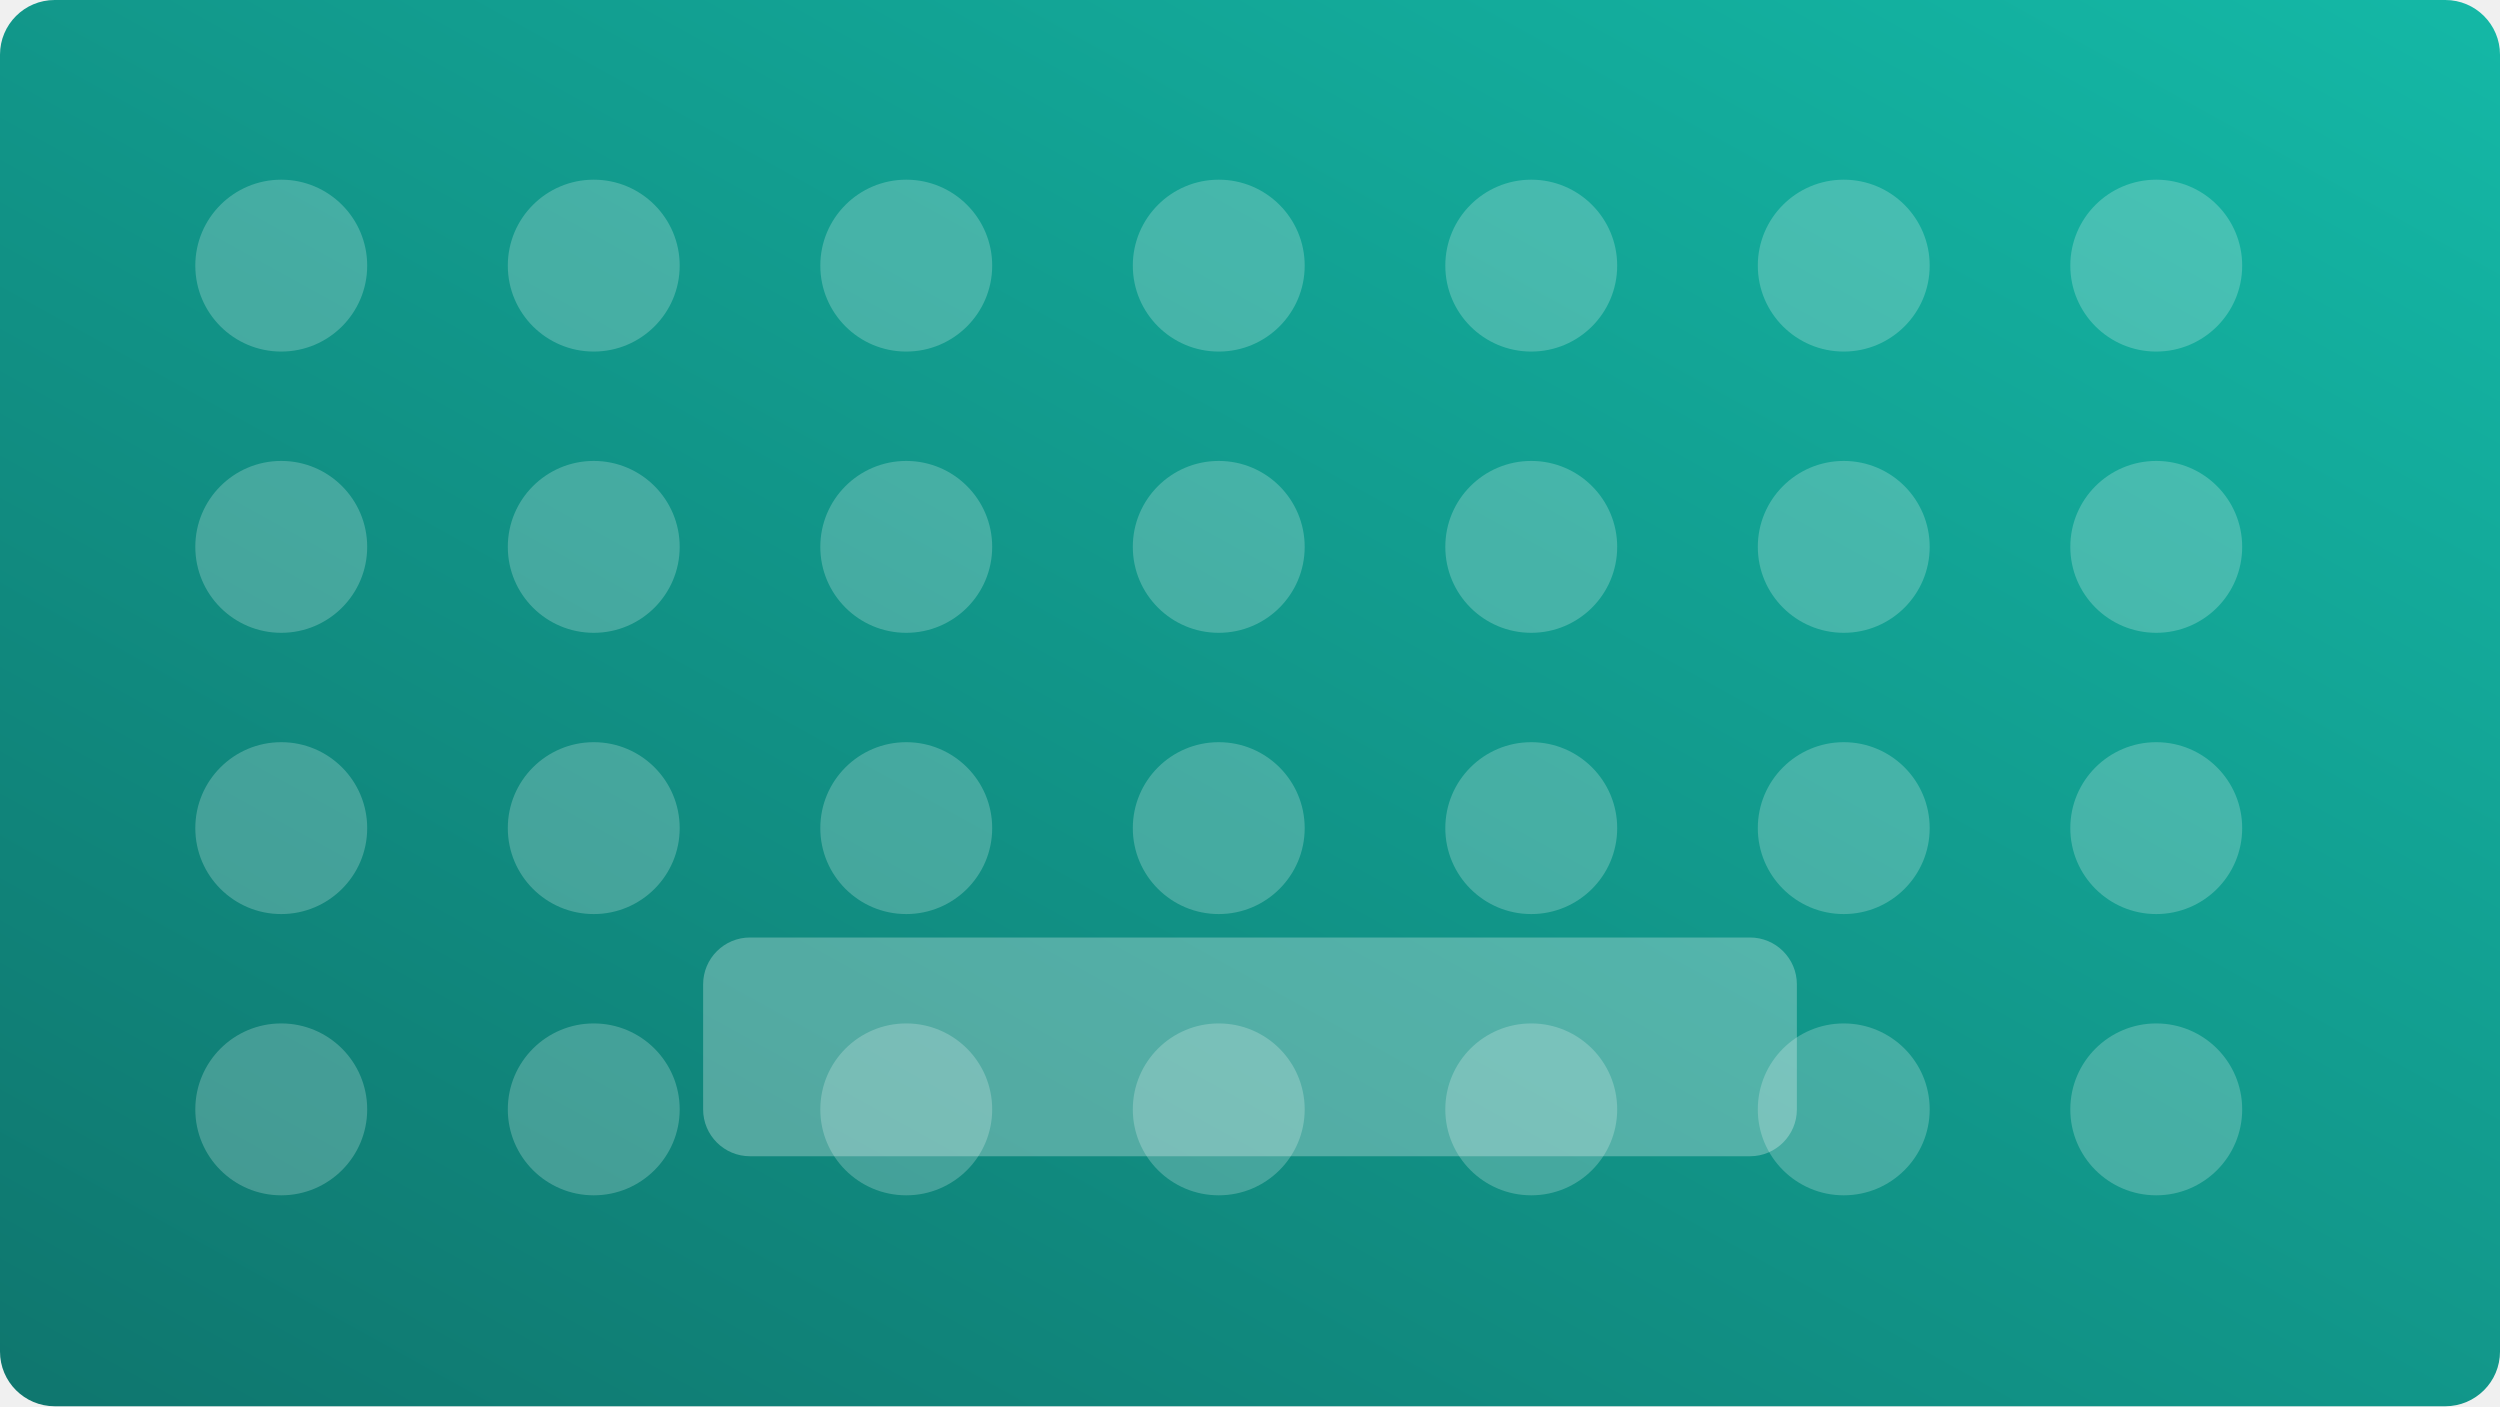
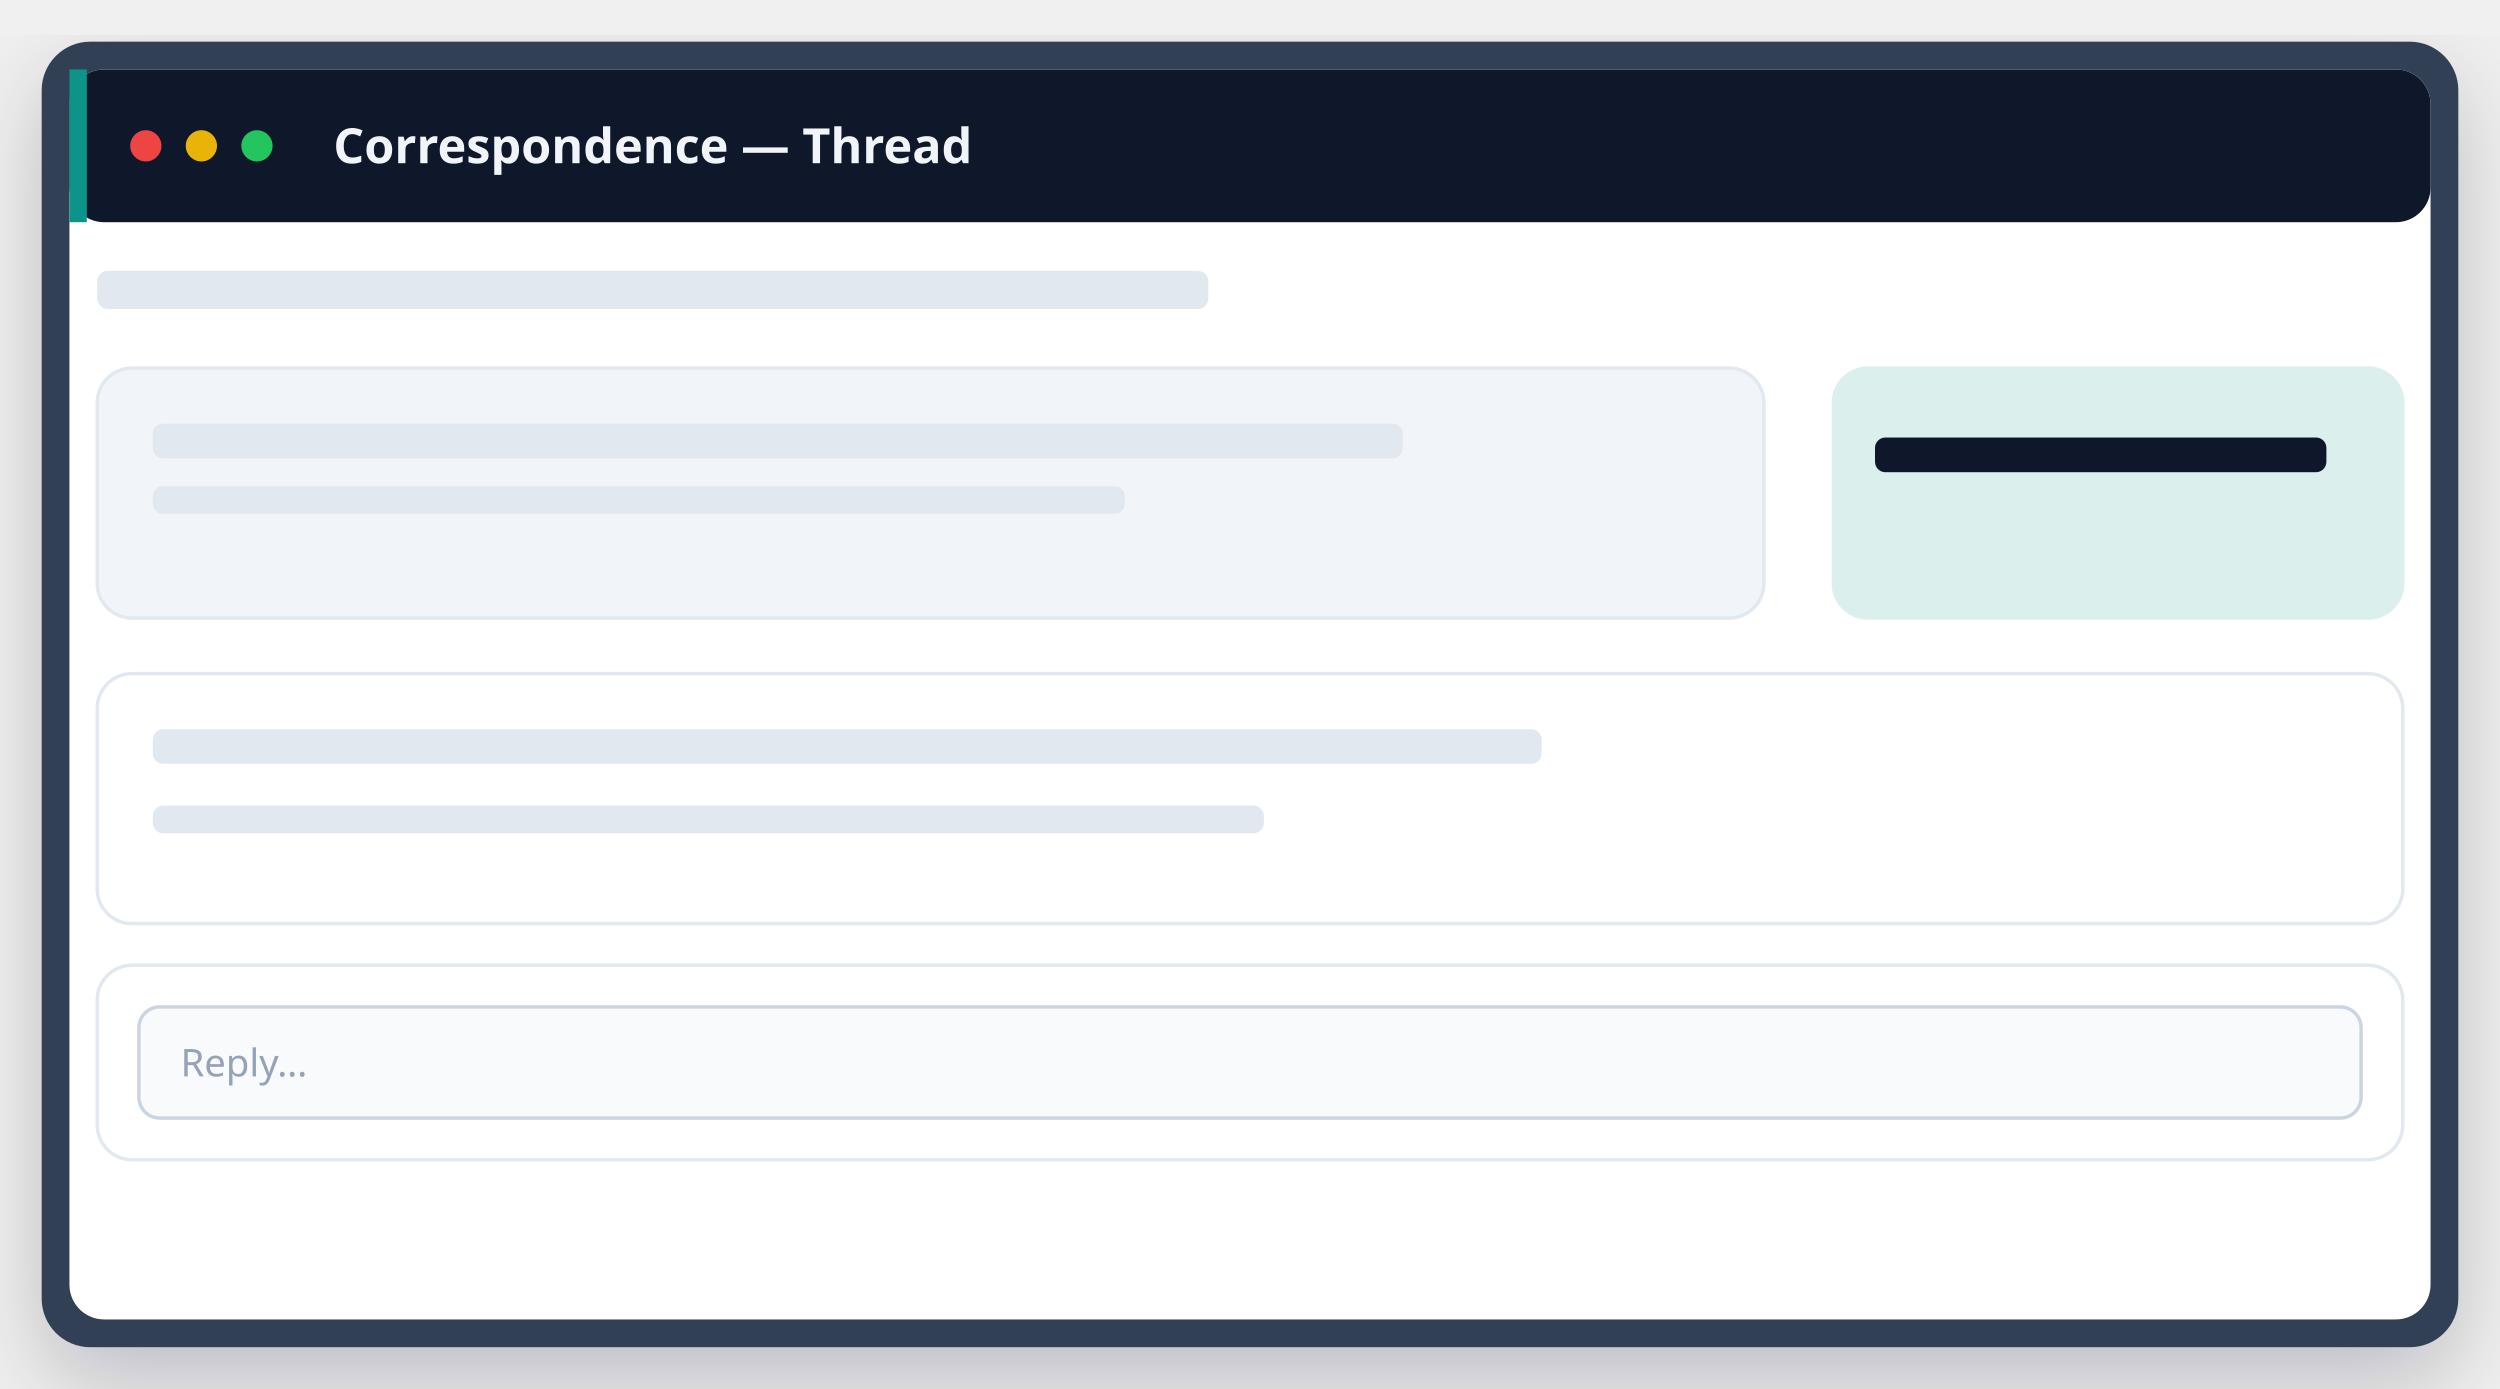
- <svg xmlns="http://www.w3.org/2000/svg" viewBox="0 0 640 360">
+ <svg xmlns="http://www.w3.org/2000/svg" viewBox="0 0 720 400" width="720" height="400">
  <defs>
-     <linearGradient id="g" x1="1" y1="0" x2="0" y2="1">
-       <stop stop-color="#14b8a6" />
-       <stop offset="1" stop-color="#0f766e" />
-     </linearGradient>
+     <filter id="sd" x="-15%" y="-15%" width="130%" height="130%">
+       <feDropShadow dx="0" dy="10" stdDeviation="14" flood-color="#0f172a" flood-opacity=".22" />
+     </filter>
  </defs>
-   <rect width="640" height="360" rx="14" fill="url(#g)" />
-   <circle cx="72" cy="68" r="22" fill="#fff" opacity=".22" />
-   <circle cx="152" cy="68" r="22" fill="#fff" opacity=".22" />
-   <circle cx="232" cy="68" r="22" fill="#fff" opacity=".22" />
-   <circle cx="312" cy="68" r="22" fill="#fff" opacity=".22" />
-   <circle cx="392" cy="68" r="22" fill="#fff" opacity=".22" />
-   <circle cx="472" cy="68" r="22" fill="#fff" opacity=".22" />
-   <circle cx="552" cy="68" r="22" fill="#fff" opacity=".22" />
-   <circle cx="72" cy="140" r="22" fill="#fff" opacity=".22" />
-   <circle cx="152" cy="140" r="22" fill="#fff" opacity=".22" />
-   <circle cx="232" cy="140" r="22" fill="#fff" opacity=".22" />
-   <circle cx="312" cy="140" r="22" fill="#fff" opacity=".22" />
-   <circle cx="392" cy="140" r="22" fill="#fff" opacity=".22" />
-   <circle cx="472" cy="140" r="22" fill="#fff" opacity=".22" />
-   <circle cx="552" cy="140" r="22" fill="#fff" opacity=".22" />
-   <circle cx="72" cy="212" r="22" fill="#fff" opacity=".22" />
-   <circle cx="152" cy="212" r="22" fill="#fff" opacity=".22" />
-   <circle cx="232" cy="212" r="22" fill="#fff" opacity=".22" />
-   <circle cx="312" cy="212" r="22" fill="#fff" opacity=".22" />
-   <circle cx="392" cy="212" r="22" fill="#fff" opacity=".22" />
-   <circle cx="472" cy="212" r="22" fill="#fff" opacity=".22" />
-   <circle cx="552" cy="212" r="22" fill="#fff" opacity=".22" />
-   <circle cx="72" cy="284" r="22" fill="#fff" opacity=".22" />
-   <circle cx="152" cy="284" r="22" fill="#fff" opacity=".22" />
-   <circle cx="232" cy="284" r="22" fill="#fff" opacity=".22" />
-   <circle cx="312" cy="284" r="22" fill="#fff" opacity=".22" />
-   <circle cx="392" cy="284" r="22" fill="#fff" opacity=".22" />
-   <circle cx="472" cy="284" r="22" fill="#fff" opacity=".22" />
-   <circle cx="552" cy="284" r="22" fill="#fff" opacity=".22" />
-   <rect x="180" y="240" width="280" height="56" rx="12" fill="#fff" opacity=".28" />
+   <rect x="12" y="12" width="696" height="376" rx="14" fill="#334155" filter="url(#sd)" />
+   <rect x="20" y="20" width="680" height="360" rx="10" fill="#ffffff" />
+   <rect x="20" y="20" width="680" height="44" rx="10" fill="#0f172a" />
+   <rect x="20" y="20" width="5" height="44" rx="10 0 0 10" fill="#0d9488" />
+   <circle cx="42" cy="42" r="4.5" fill="#ef4444" />
+   <circle cx="58" cy="42" r="4.5" fill="#eab308" />
+   <circle cx="74" cy="42" r="4.5" fill="#22c55e" />
+   <text x="96" y="47" fill="#f1f5f9" font-family="Segoe UI,system-ui,sans-serif" font-size="14" font-weight="600">Correspondence — Thread</text>
+   <g transform="translate(28 78)">
+     <rect x="0" y="0" width="320" height="11" rx="3" fill="#e2e8f0" />
+     <rect x="0" y="28" width="480" height="72" rx="10" fill="#f1f5f9" stroke="#e2e8f0" />
+     <rect x="16" y="44" width="360" height="10" rx="3" fill="#e2e8f0" />
+     <rect x="16" y="62" width="280" height="8" rx="3" fill="#e2e8f0" />
+     <rect x="500" y="28" width="164" height="72" rx="10" fill="#0d9488" opacity=".15" stroke="#0d9488" />
+     <rect x="512" y="48" width="130" height="10" rx="3" fill="#0f172a" />
+     <rect x="0" y="116" width="664" height="72" rx="10" fill="#fff" stroke="#e2e8f0" />
+     <rect x="16" y="132" width="400" height="10" rx="3" fill="#e2e8f0" />
+     <rect x="16" y="154" width="320" height="8" rx="3" fill="#e2e8f0" />
+     <rect x="0" y="200" width="664" height="56" rx="10" fill="#fff" stroke="#e2e8f0" />
+     <rect x="12" y="212" width="640" height="32" rx="6" fill="#f8fafc" stroke="#cbd5e1" />
+     <text x="24" y="232" fill="#94a3b8" font-family="Segoe UI,sans-serif" font-size="11">Reply…</text>
+   </g>
</svg>
